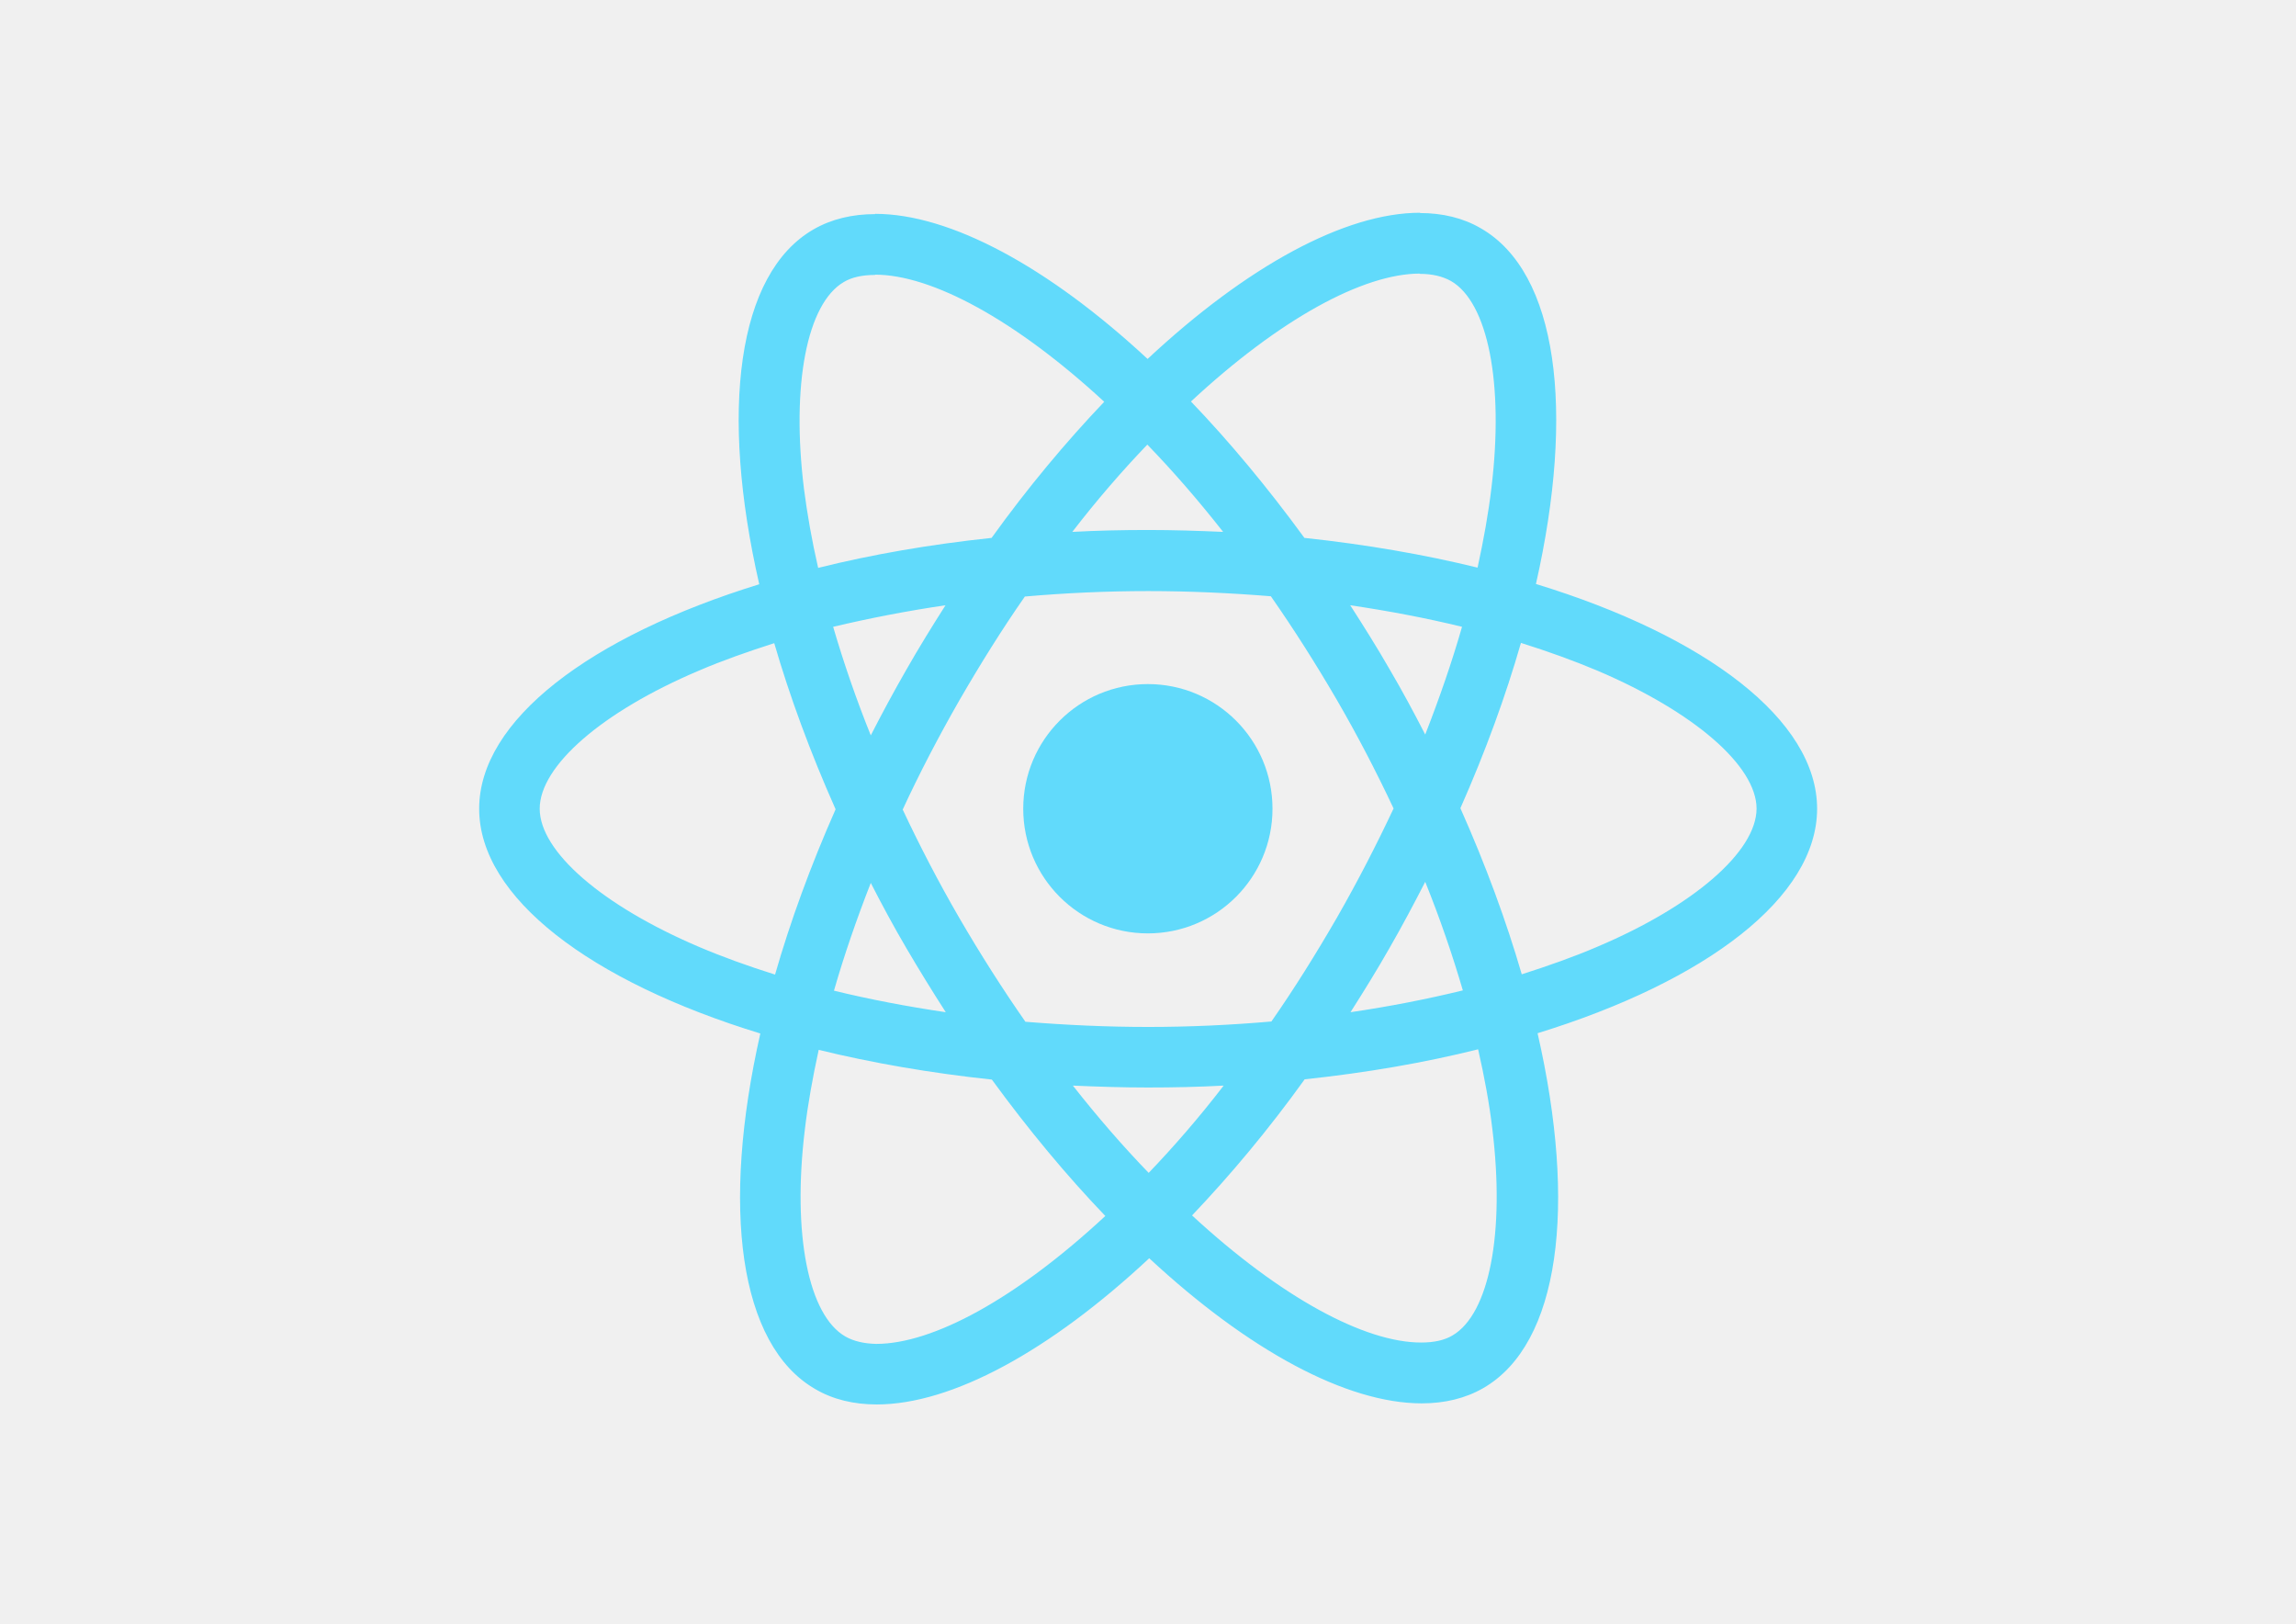
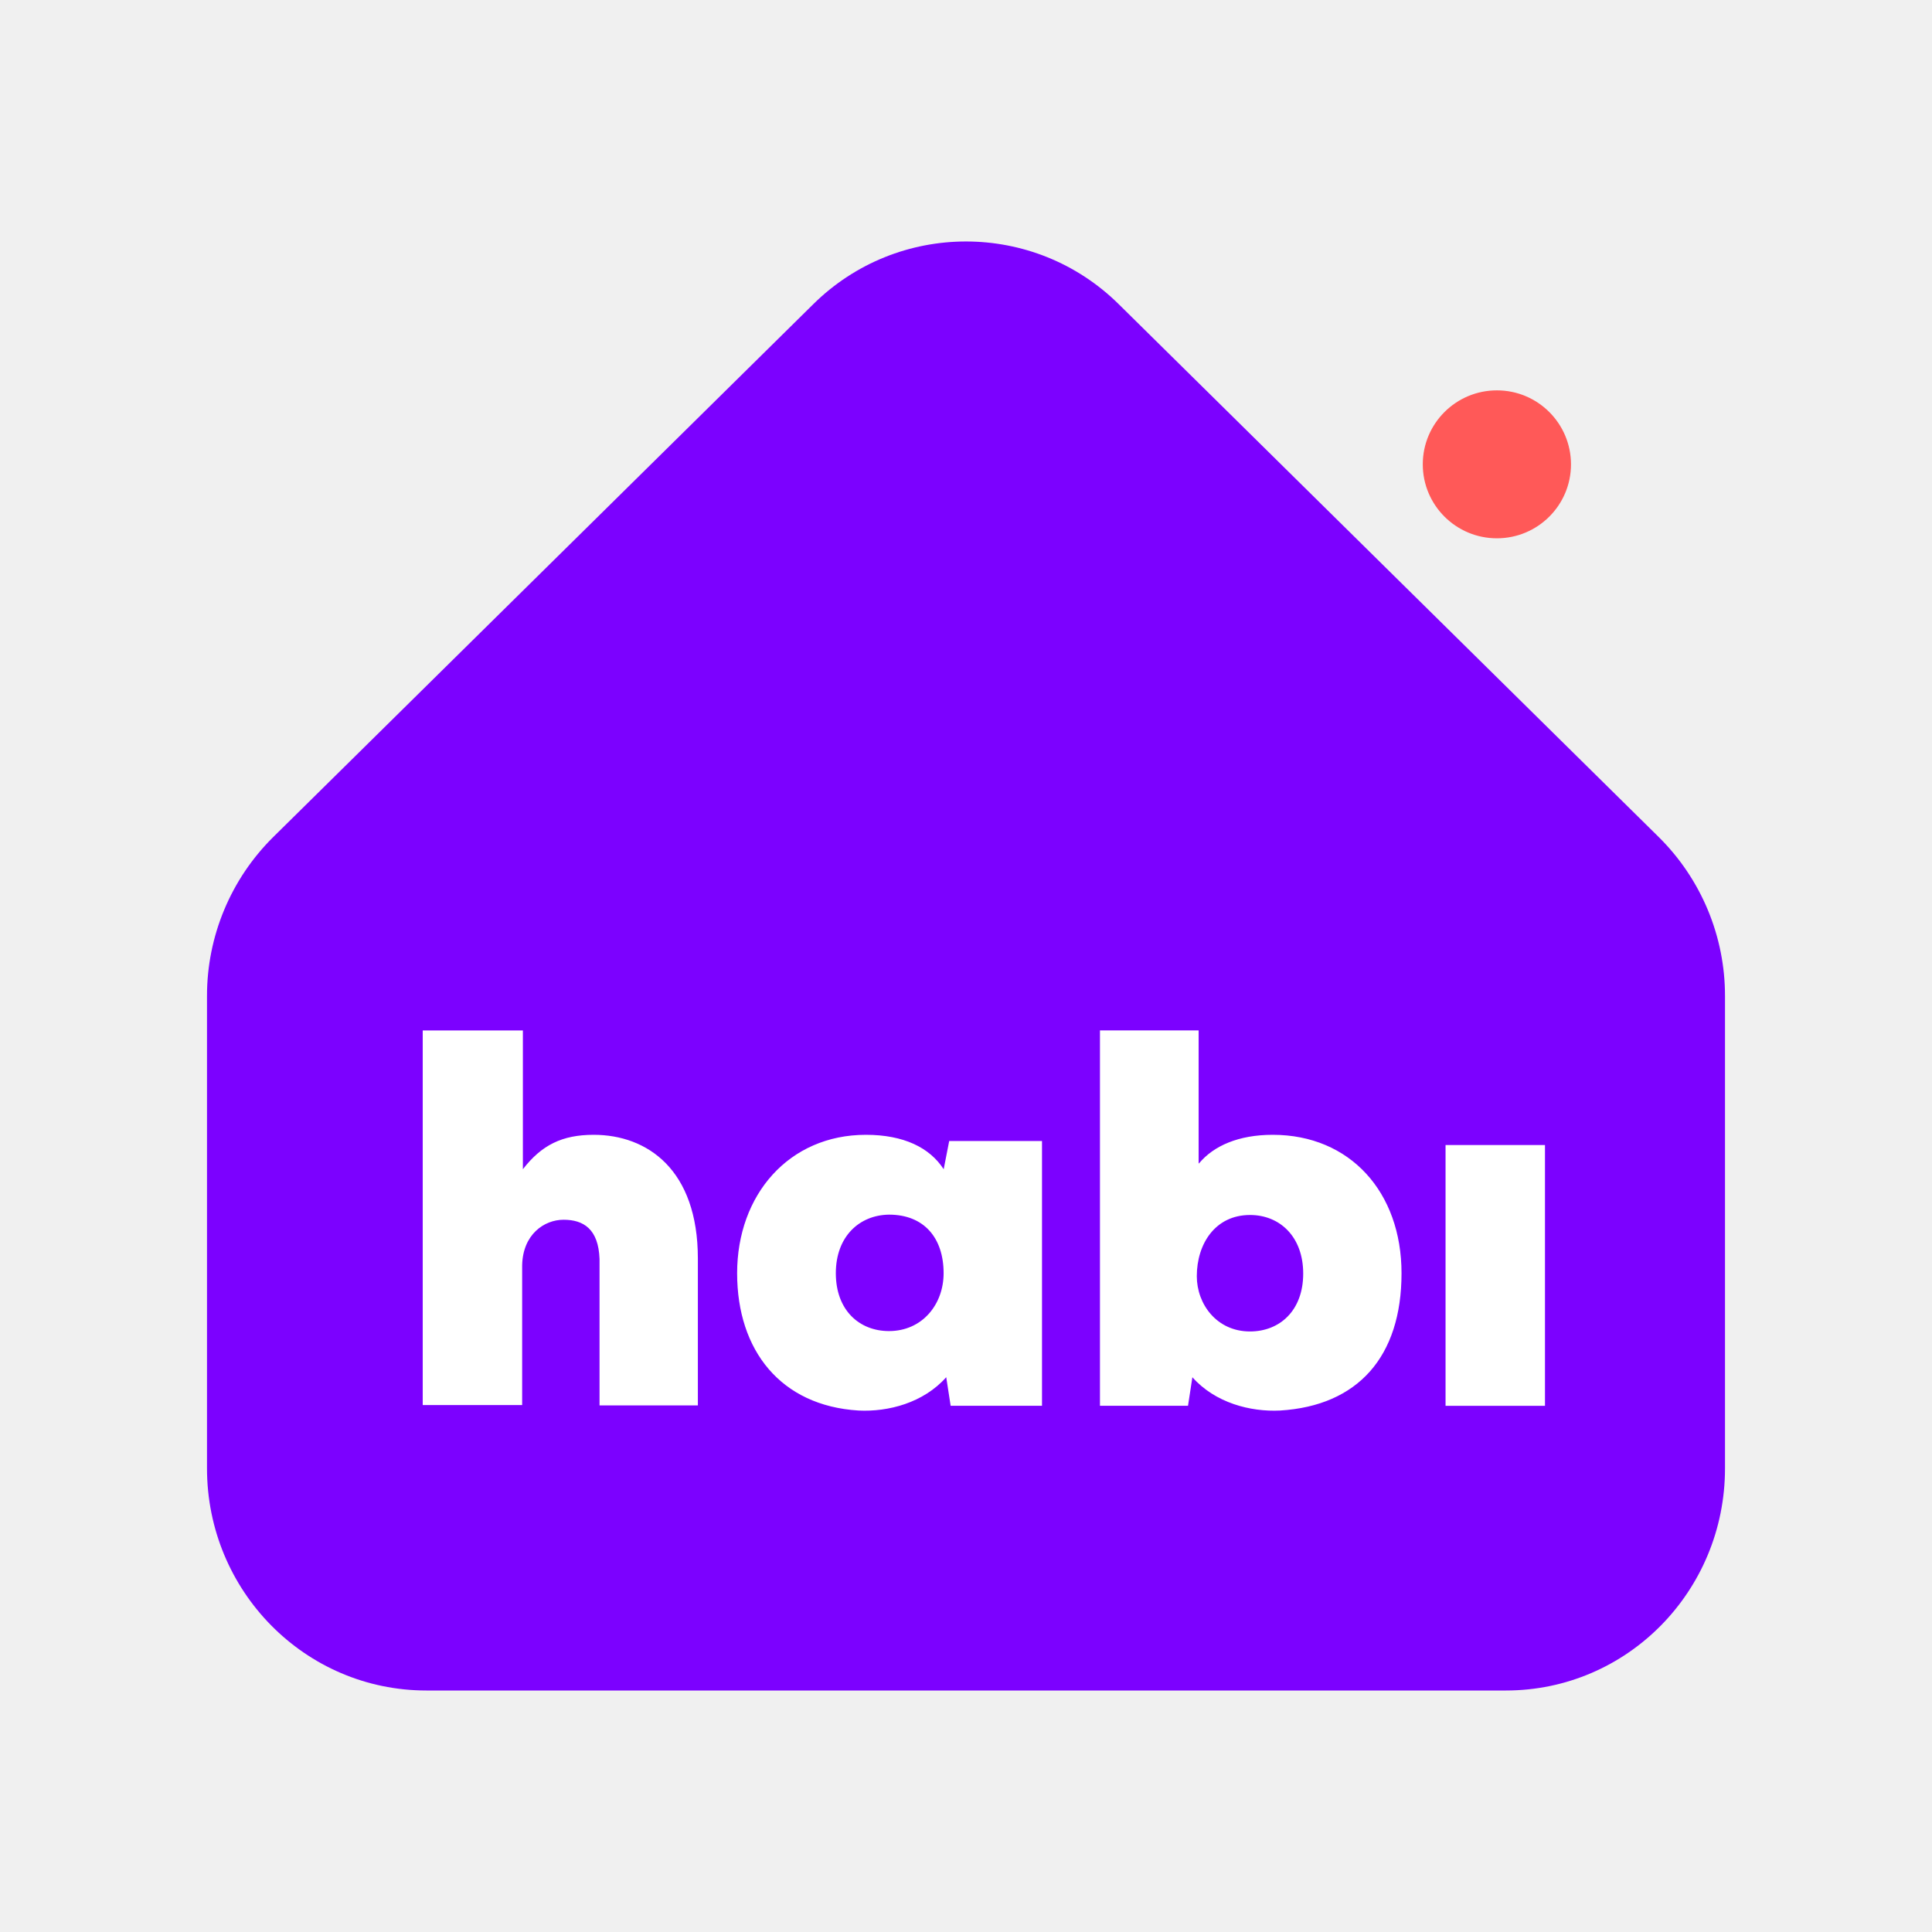
- <svg xmlns="http://www.w3.org/2000/svg" viewBox="0 0 841.9 595.3">
-   <g fill="#61DAFB">
-     <path d="M666.3 296.5c0-32.5-40.7-63.3-103.1-82.4 14.4-63.6 8-114.2-20.2-130.4-6.5-3.8-14.1-5.6-22.4-5.6v22.3c4.6 0 8.3.9 11.4 2.6 13.6 7.8 19.5 37.5 14.9 75.7-1.1 9.4-2.9 19.3-5.1 29.4-19.6-4.8-41-8.5-63.5-10.9-13.5-18.5-27.5-35.3-41.6-50 32.6-30.3 63.2-46.9 84-46.9V78c-27.5 0-63.5 19.6-99.9 53.6-36.4-33.8-72.4-53.2-99.9-53.2v22.3c20.7 0 51.4 16.5 84 46.6-14 14.7-28 31.4-41.3 49.9-22.6 2.4-44 6.1-63.6 11-2.3-10-4-19.7-5.2-29-4.7-38.2 1.1-67.9 14.6-75.8 3-1.8 6.9-2.6 11.5-2.6V78.5c-8.4 0-16 1.8-22.6 5.6-28.1 16.2-34.4 66.7-19.9 130.1-62.2 19.2-102.7 49.9-102.7 82.3 0 32.5 40.7 63.3 103.1 82.4-14.4 63.6-8 114.2 20.2 130.4 6.5 3.8 14.1 5.6 22.5 5.6 27.5 0 63.5-19.6 99.9-53.6 36.4 33.8 72.4 53.2 99.9 53.2 8.4 0 16-1.8 22.6-5.6 28.1-16.2 34.4-66.7 19.9-130.1 62-19.1 102.5-49.9 102.5-82.3zm-130.2-66.7c-3.7 12.9-8.3 26.2-13.5 39.5-4.1-8-8.4-16-13.1-24-4.6-8-9.5-15.8-14.4-23.4 14.2 2.1 27.9 4.7 41 7.9zm-45.8 106.5c-7.8 13.5-15.8 26.3-24.1 38.2-14.9 1.3-30 2-45.2 2-15.1 0-30.2-.7-45-1.9-8.3-11.9-16.4-24.6-24.2-38-7.6-13.1-14.5-26.4-20.8-39.8 6.2-13.4 13.2-26.8 20.7-39.9 7.8-13.5 15.8-26.3 24.1-38.2 14.9-1.3 30-2 45.2-2 15.1 0 30.2.7 45 1.9 8.3 11.9 16.4 24.6 24.2 38 7.6 13.1 14.5 26.4 20.8 39.8-6.3 13.4-13.2 26.8-20.7 39.9zm32.3-13c5.4 13.4 10 26.8 13.8 39.8-13.1 3.2-26.9 5.9-41.2 8 4.9-7.7 9.8-15.6 14.4-23.7 4.6-8 8.9-16.1 13-24.1zM421.2 430c-9.3-9.6-18.6-20.3-27.8-32 9 .4 18.2.7 27.5.7 9.4 0 18.7-.2 27.8-.7-9 11.7-18.3 22.4-27.5 32zm-74.4-58.9c-14.2-2.1-27.9-4.7-41-7.9 3.7-12.9 8.3-26.2 13.5-39.5 4.1 8 8.4 16 13.1 24 4.7 8 9.5 15.8 14.4 23.4zM420.7 163c9.3 9.6 18.6 20.3 27.8 32-9-.4-18.2-.7-27.5-.7-9.4 0-18.7.2-27.8.7 9-11.7 18.3-22.4 27.5-32zm-74 58.9c-4.9 7.7-9.8 15.6-14.4 23.7-4.6 8-8.9 16-13 24-5.4-13.4-10-26.8-13.8-39.8 13.1-3.1 26.9-5.8 41.2-7.9zm-90.5 125.2c-35.4-15.1-58.3-34.9-58.3-50.6 0-15.7 22.9-35.6 58.3-50.6 8.6-3.7 18-7 27.7-10.1 5.7 19.6 13.2 40 22.5 60.9-9.2 20.8-16.6 41.1-22.2 60.6-9.9-3.1-19.3-6.5-28-10.2zM310 490c-13.6-7.8-19.5-37.5-14.9-75.7 1.1-9.4 2.9-19.3 5.1-29.4 19.6 4.8 41 8.5 63.5 10.9 13.5 18.5 27.5 35.3 41.6 50-32.6 30.3-63.2 46.9-84 46.9-4.5-.1-8.3-1-11.3-2.7zm237.2-76.2c4.7 38.2-1.1 67.9-14.6 75.8-3 1.8-6.9 2.6-11.5 2.6-20.7 0-51.4-16.5-84-46.6 14-14.7 28-31.4 41.3-49.9 22.6-2.4 44-6.1 63.6-11 2.3 10.1 4.1 19.8 5.2 29.1zm38.5-66.7c-8.6 3.7-18 7-27.7 10.1-5.7-19.6-13.2-40-22.5-60.9 9.2-20.8 16.6-41.1 22.2-60.6 9.9 3.1 19.3 6.5 28.1 10.2 35.4 15.1 58.3 34.9 58.3 50.6-.1 15.7-23 35.6-58.4 50.6zM320.8 78.4z" />
-     <circle cx="420.9" cy="296.5" r="45.7" />
-     <path d="M520.5 78.1z" />
-   </g>
+ <svg xmlns="http://www.w3.org/2000/svg" fill="none" width="56" height="56" viewBox="0 0 56 56">
+   <path d="M50 42.561v-13.69a6.47 6.47 0 0 0-1.922-4.61L32.433 8.823a6.3 6.3 0 0 0-8.866 0L7.922 24.26A6.47 6.47 0 0 0 6 28.87v13.69C6 46.114 8.84 49 12.36 49h31.29c3.51 0 6.35-2.876 6.35-6.439Z" fill="#7C01FF" />
+   <path d="M15.156 33.89v-4.022h-2.903v10.858h2.882v-4.054c.02-.892.638-1.317 1.201-1.317.575 0 1.01.266 1.042 1.136v4.246h2.85V36.48c0-2.579-1.467-3.587-3.02-3.587-.914 0-1.51.297-2.052.998Zm15.047-.817h-2.69l-.16.818c-.404-.627-1.16-.998-2.254-.998-2.233 0-3.733 1.74-3.733 4.012 0 2.24 1.266 3.842 3.52 3.98.861.043 1.882-.223 2.541-.966l.128.828h2.648v-7.674Zm-4.434 5.509c-.862 0-1.542-.605-1.542-1.677s.69-1.688 1.542-1.698c1.008 0 1.582.668 1.582 1.698 0 .902-.617 1.677-1.584 1.677Zm8.985-4.861c.425-.51 1.148-.828 2.137-.828 2.244 0 3.733 1.666 3.733 4.012 0 2.42-1.266 3.842-3.52 3.98-.861.043-1.882-.222-2.542-.965l-.127.827h-2.552v-10.88h2.86v3.854h.01Zm-.064 3.27c0 .806.574 1.602 1.542 1.602.861 0 1.542-.605 1.542-1.677s-.68-1.699-1.542-1.699c-1.01 0-1.542.84-1.542 1.773Zm10.092-3.8v7.557H41.9V33.19h2.882Z" fill="#fff" fill-rule="evenodd" clip-rule="evenodd" />
+   <path d="M43.388 15.603c1.187 0 2.148-.96 2.148-2.144a2.146 2.146 0 0 0-2.148-2.144c-1.186 0-2.148.96-2.148 2.144 0 1.184.962 2.144 2.148 2.144Z" fill="#FF5958" />
</svg>
